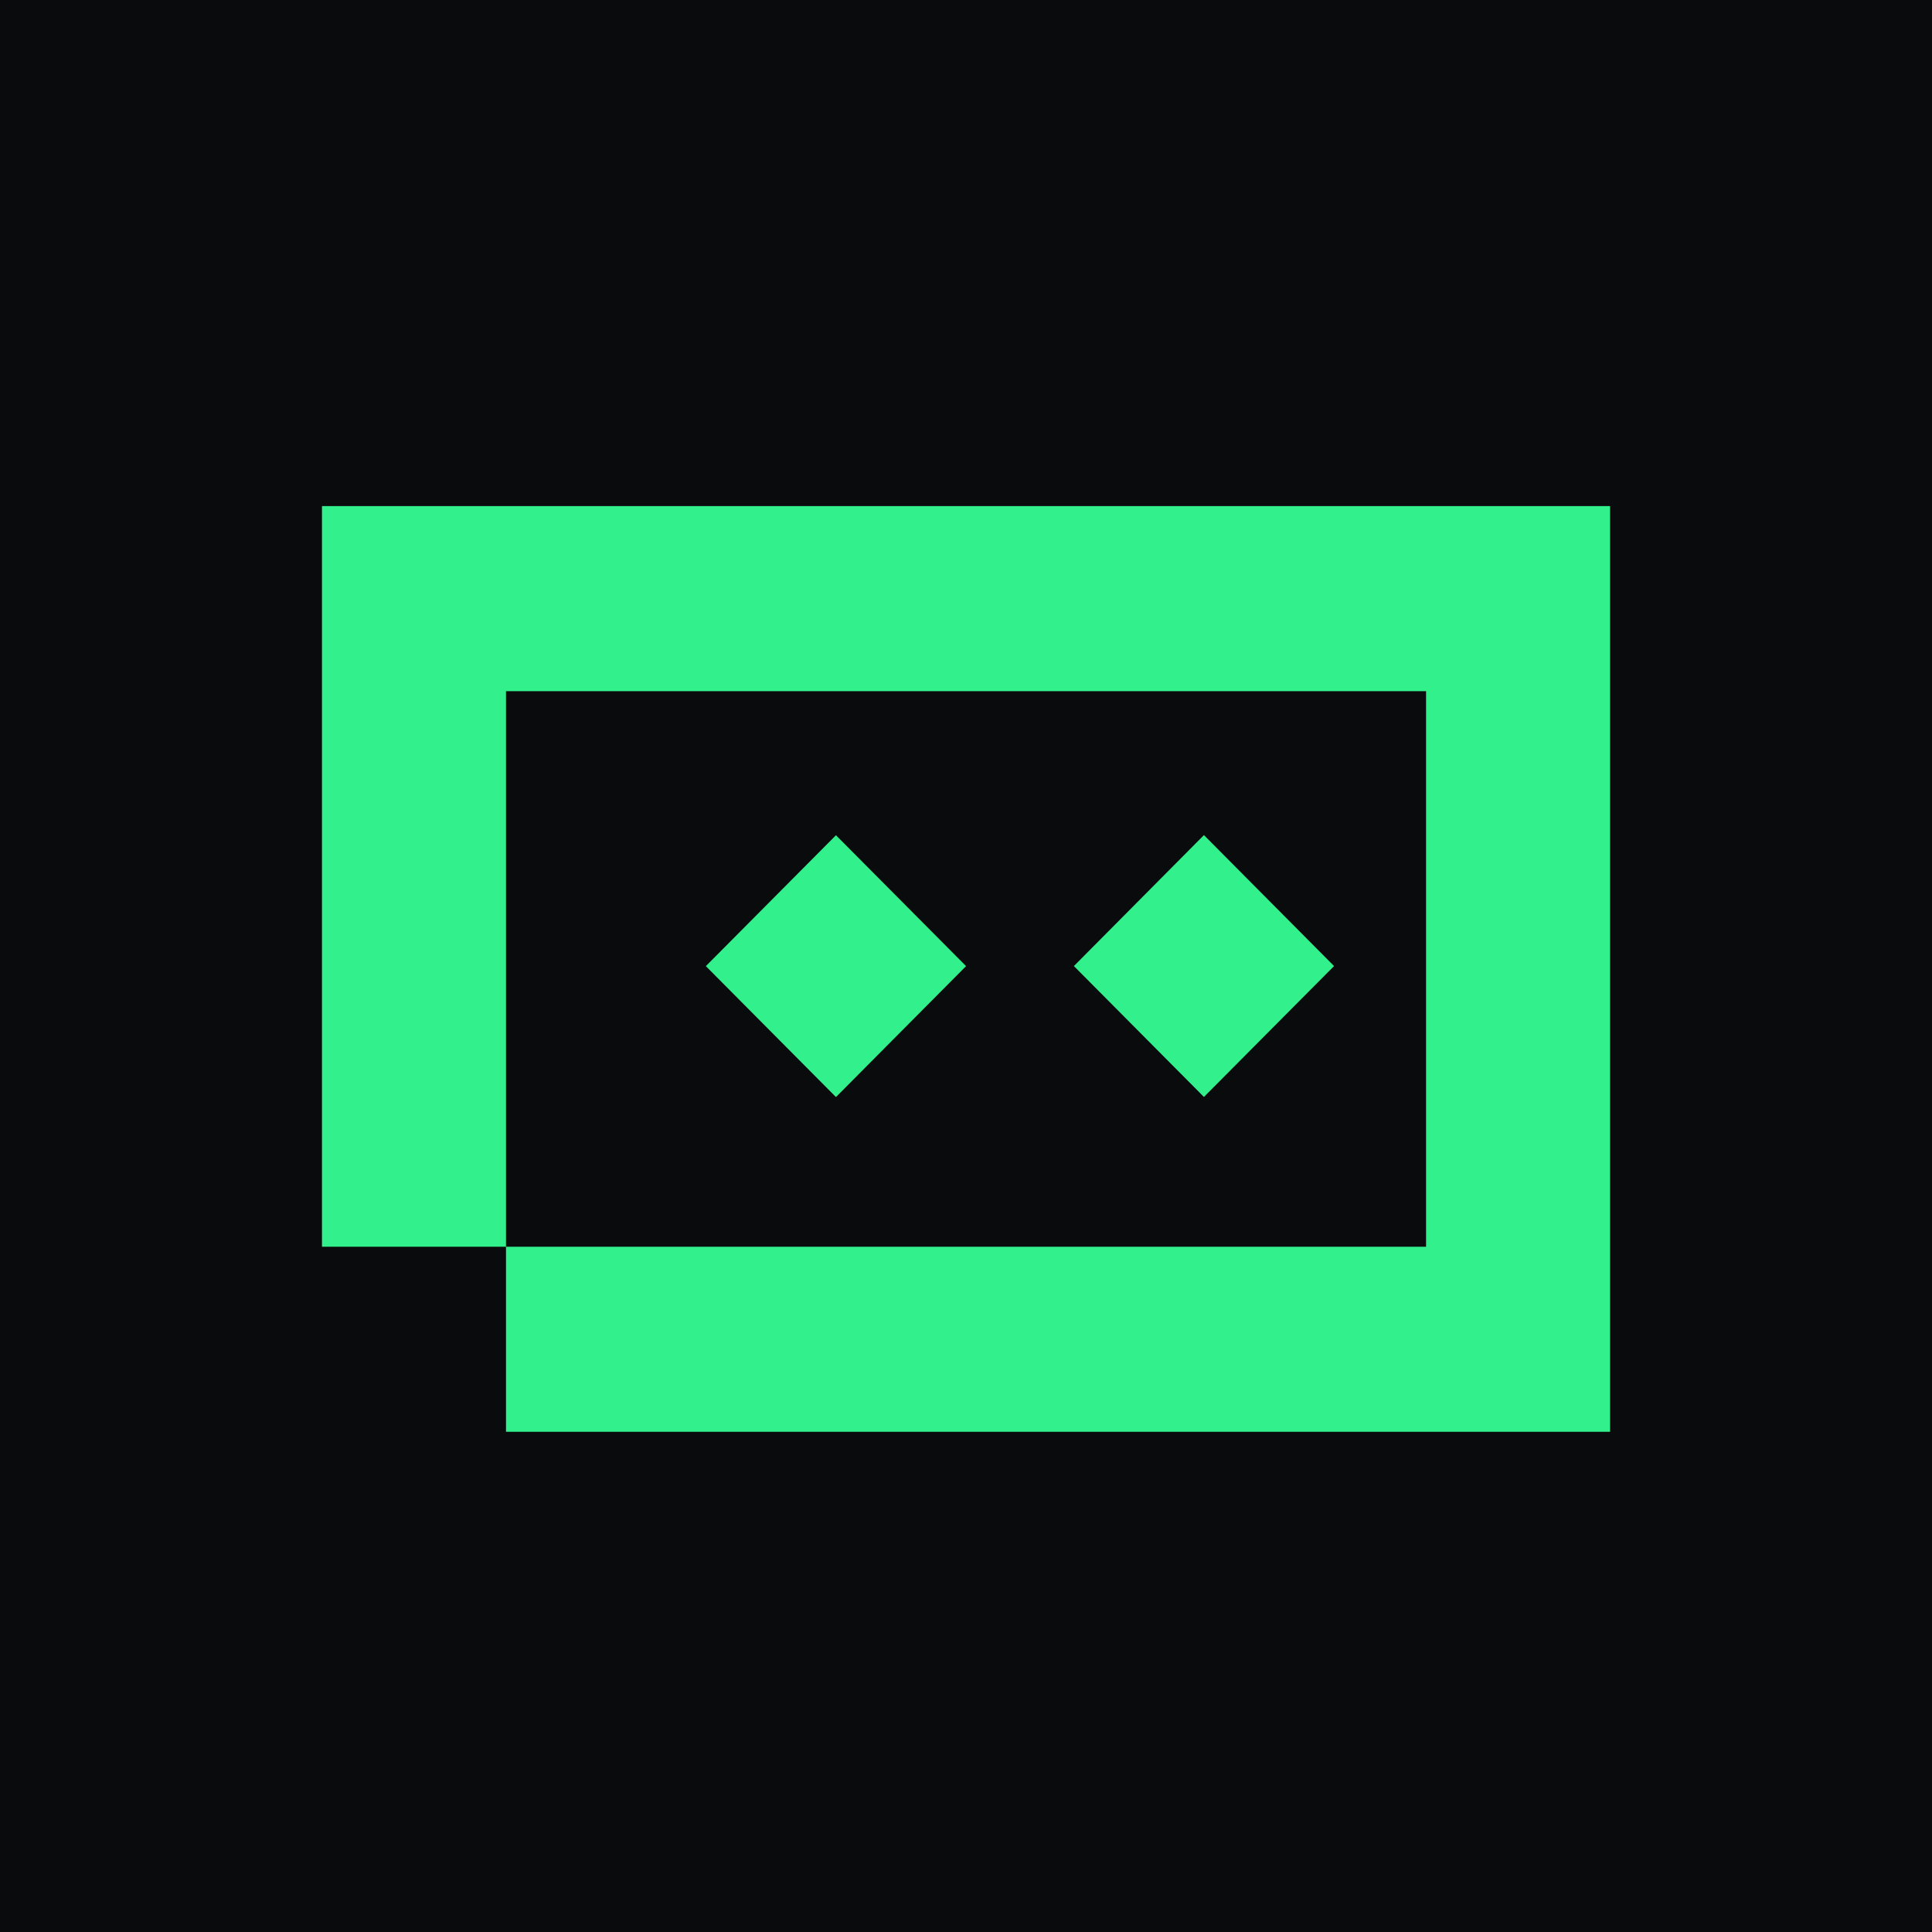
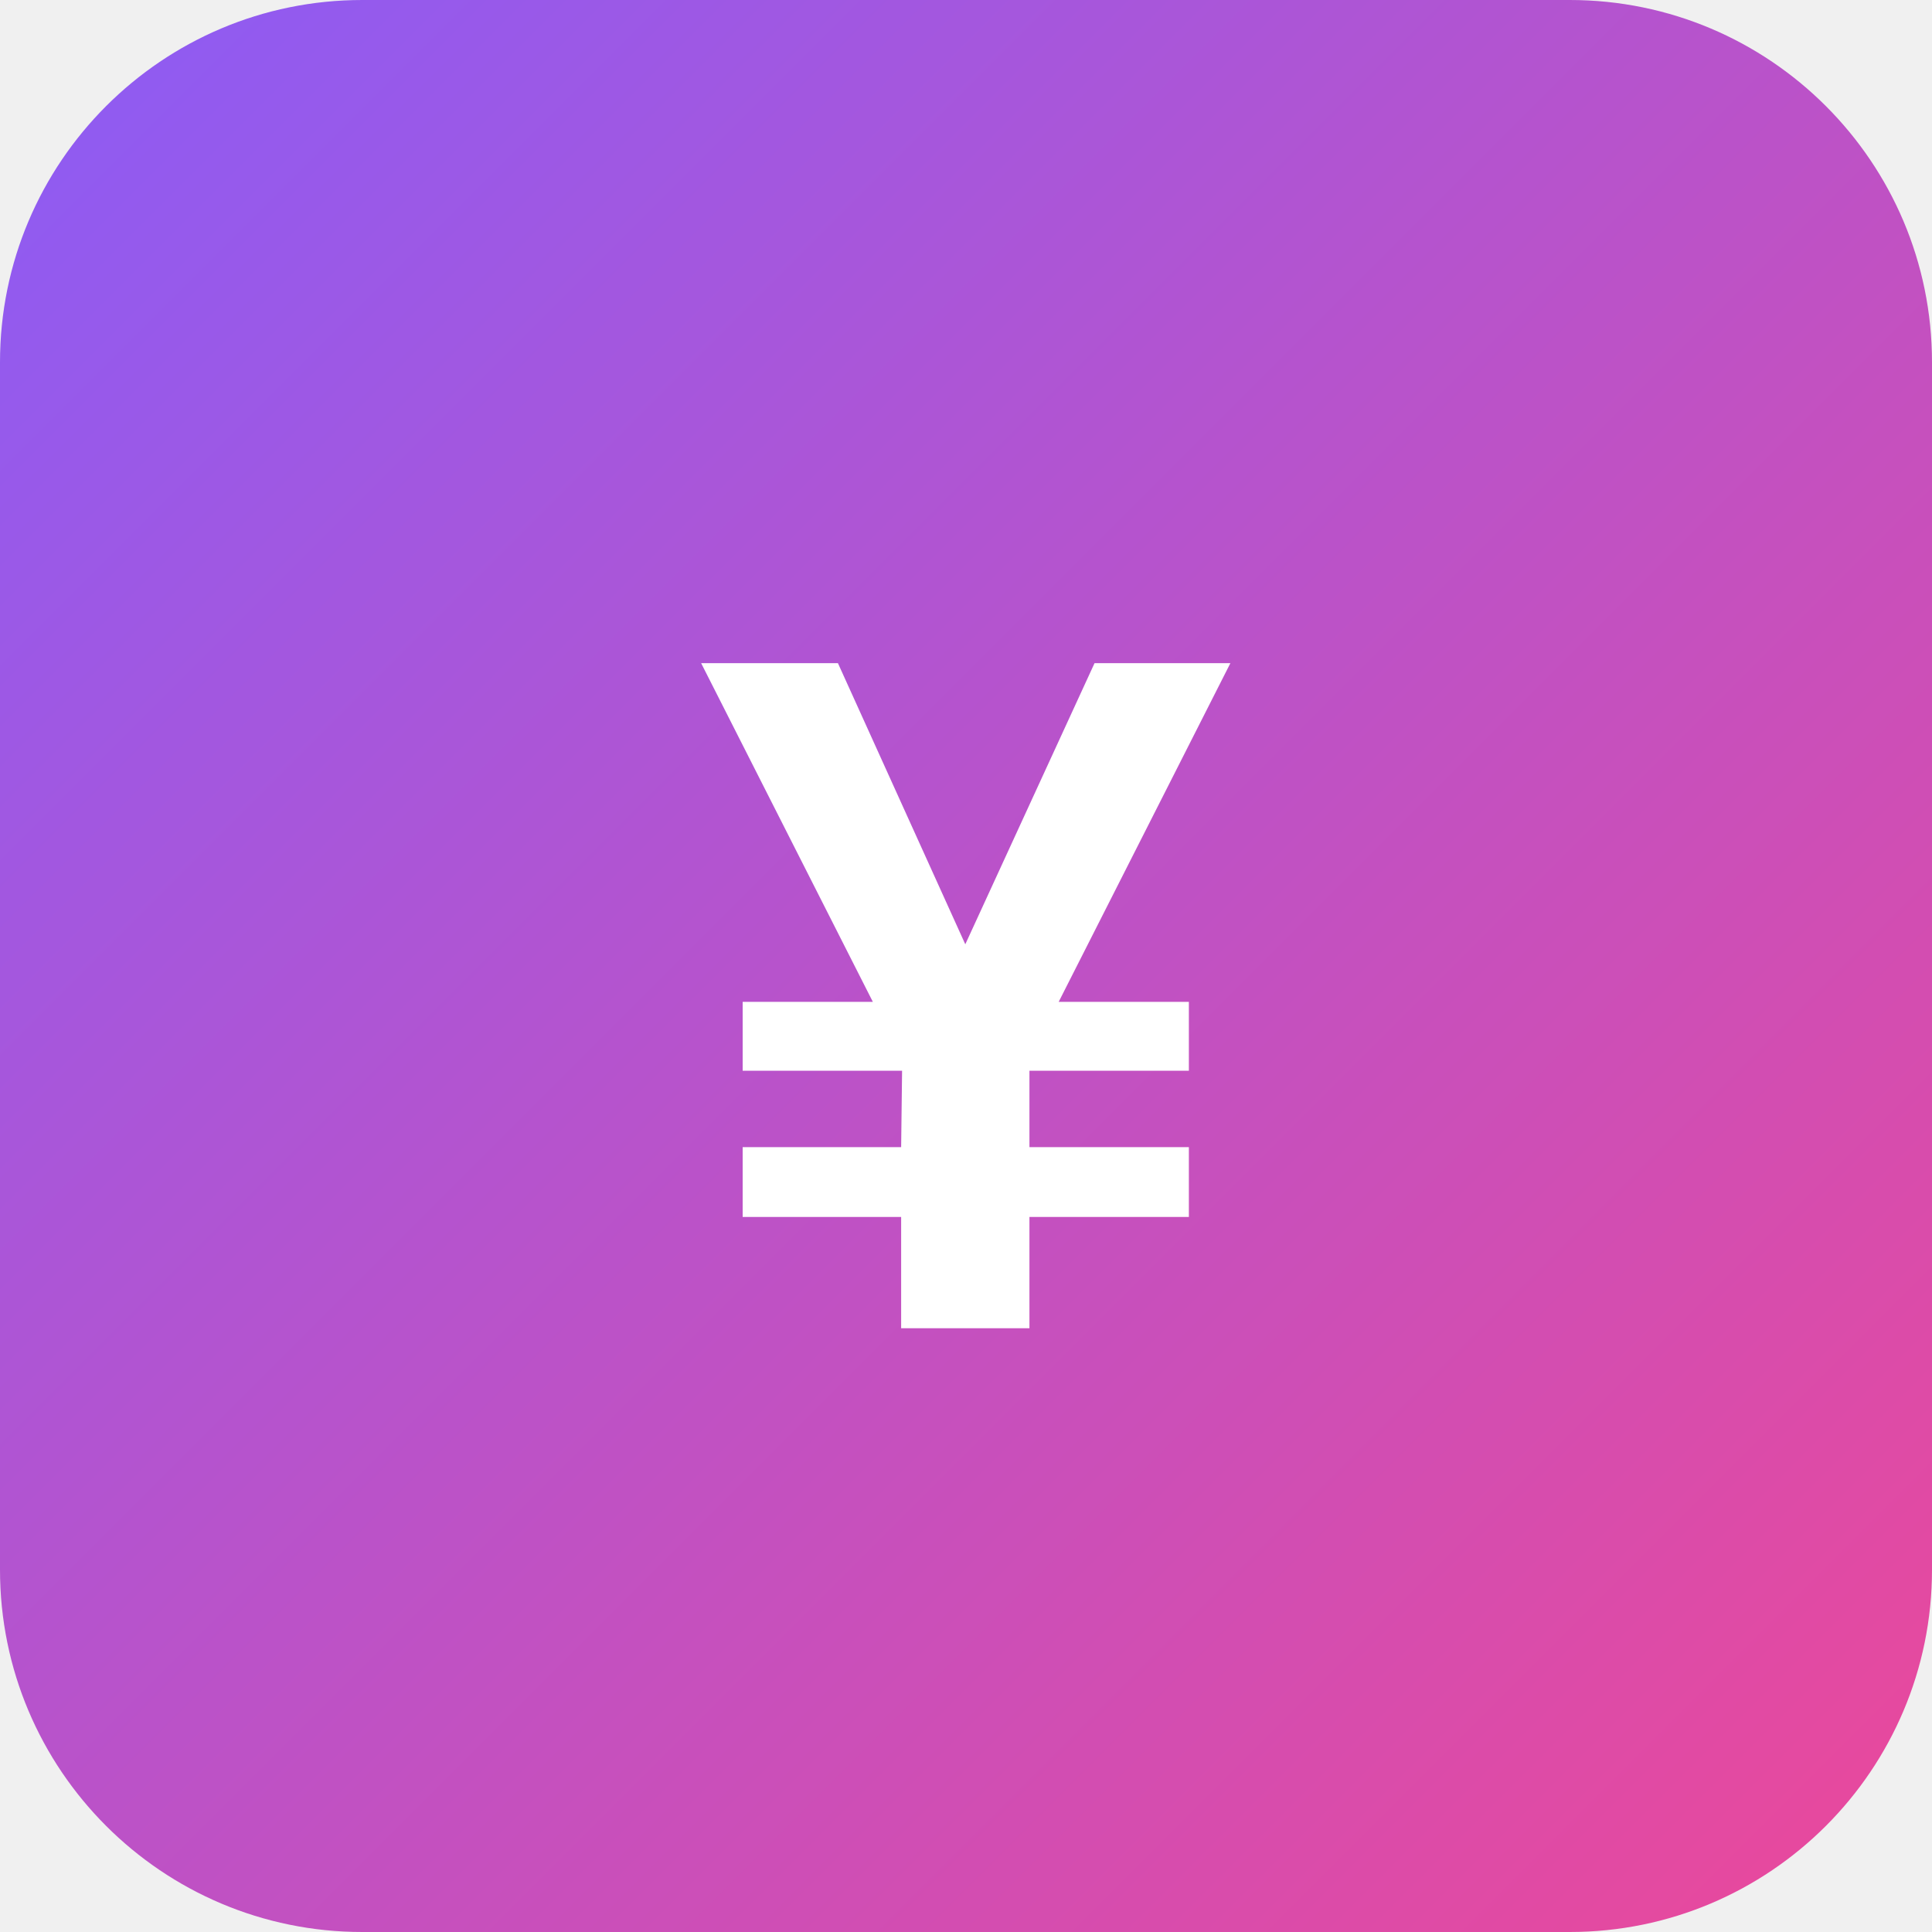
- <svg xmlns="http://www.w3.org/2000/svg" width="32" height="32" viewBox="0 0 32 32" fill="none">
-   <rect width="32" height="32" fill="#0A0B0D" />
-   <path d="M26.668 23.715H8.381V20.65H5.333V8.382H26.668V23.715ZM8.381 20.65H23.62V11.448H8.381V20.65ZM16.001 16.002L13.846 18.171L11.691 16.002L13.846 13.834L16.001 16.002ZM22.096 16.001L19.941 18.169L17.787 16.001L19.941 13.832L22.096 16.001Z" fill="#32F08C" />
+ <svg xmlns="http://www.w3.org/2000/svg" width="32" height="32" viewBox="0 0 32 32">
+   <defs>
+     <linearGradient id="bg" x1="0%" y1="0%" x2="100%" y2="100%">
+       <stop offset="0%" style="stop-color:#8B5CF6;stop-opacity:1" />
+       <stop offset="100%" style="stop-color:#EC4899;stop-opacity:1" />
+     </linearGradient>
+   </defs>
+   <rect width="32" height="32" rx="6" ry="6" fill="url(#bg)" />
+   <text x="16" y="22" text-anchor="middle" fill="white" font-family="Arial" font-size="16" font-weight="bold">¥</text>
</svg>
